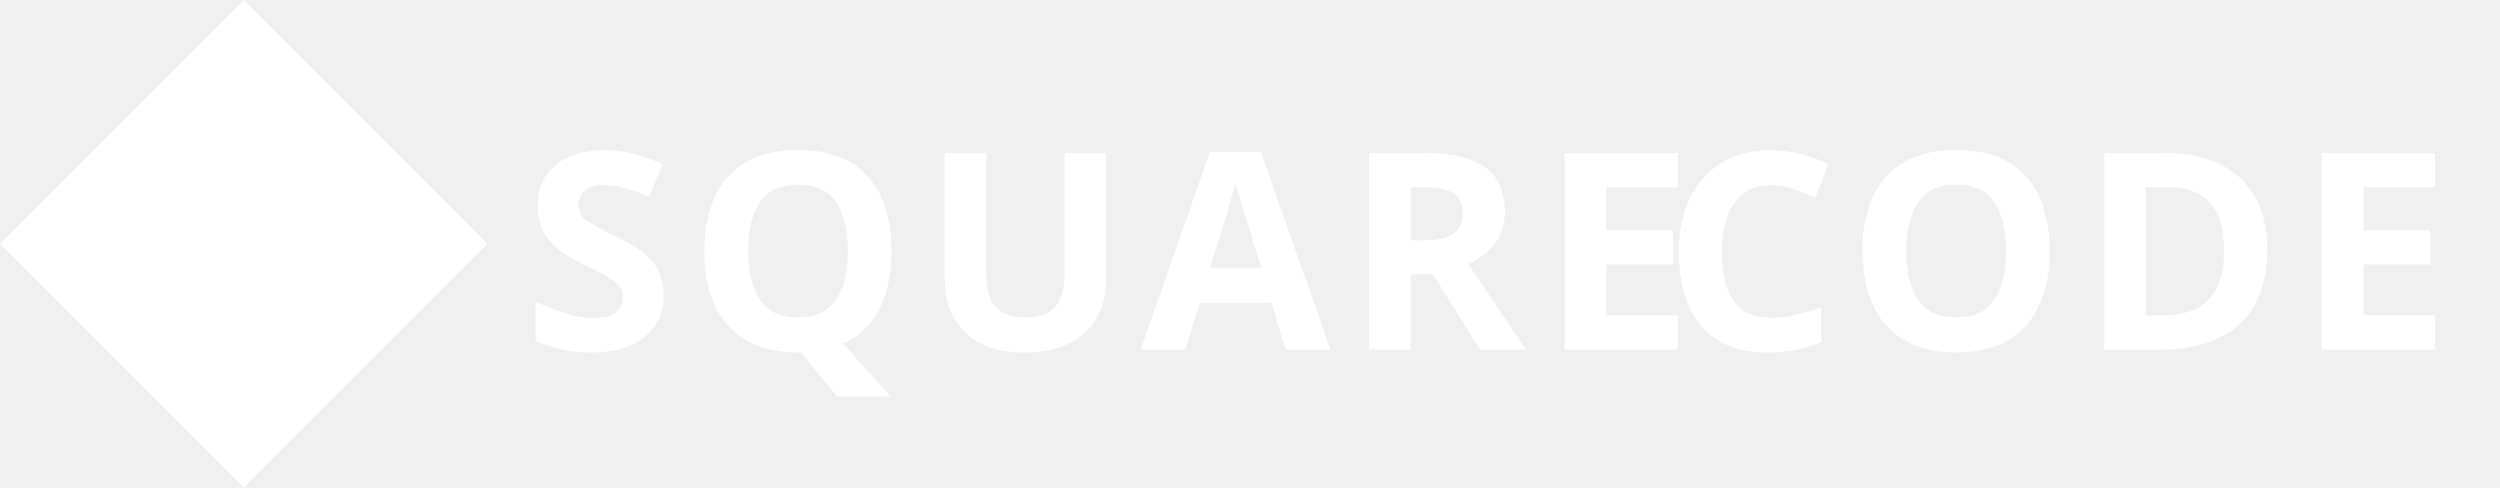
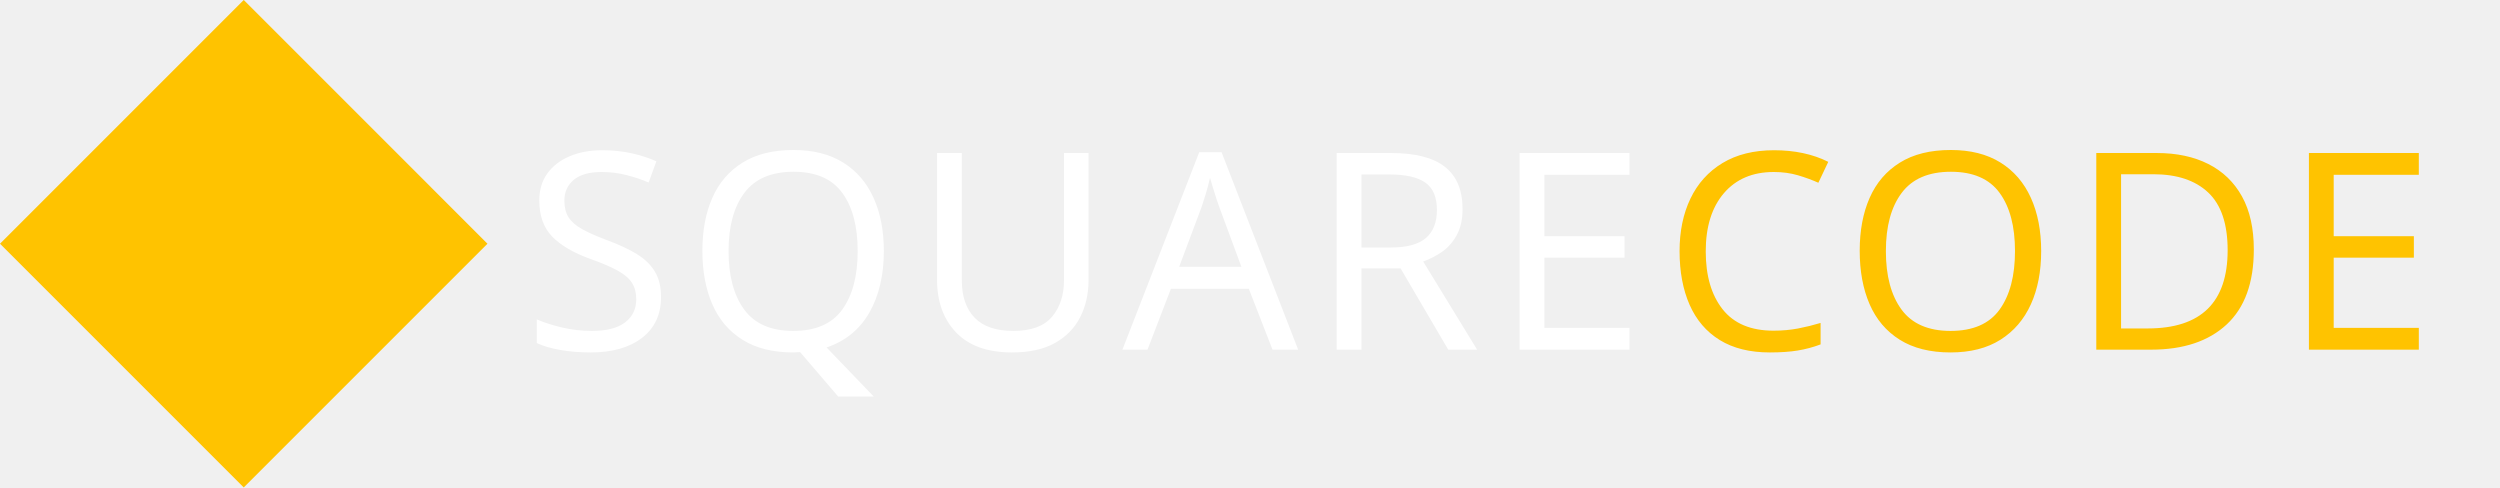
- <svg xmlns="http://www.w3.org/2000/svg" id="Layer_1" data-name="Layer 1" viewBox="0 0 646.17 126.01">
-   <defs>
-     <style>.cls-1,.cls-3{fill:#fff;}.cls-2,.cls-3{isolation:isolate;}.cls-3{font-size:71.18px;font-family:CenturyGothic-Bold, Century Gothic;font-weight:700;letter-spacing:0.05em;}</style>
-   </defs>
-   <polygon class="cls-1" points="126.01 63.01 63.01 126.01 0 63.01 63.01 0 126.01 63.01" />
-   <g class="cls-2">
-     <text class="cls-3" transform="translate(135.13 90.38)">SQUARE</text>
-     <text class="cls-3" transform="translate(429.79 90.38)">CODE</text>
+ <svg xmlns="http://www.w3.org/2000/svg" version="1.1" id="Layer_1" x="0px" y="0px" viewBox="0 0 646.2 126" style="enable-background:new 0 0 646.2 126;" xml:space="preserve">
+   <style type="text/css">
+ 	.st0{fill:#FFC300;}
+ 	.st1{fill:#FFFFFF;}
+ 	.st2{font-family:'CenturyGothic-Bold';}
+ 	.st3{font-size:71.18px;}
+ 	.st4{letter-spacing:3;}
+ </style>
+   <polygon class="st0" points="126,63 63,126 0,63 63,0 " />
+   <g>
+     <text transform="matrix(1 0 0 1 135.13 90.38)" class="st1 st2 st3 st4">SQUARE</text>
+     <text transform="matrix(1 0 0 1 429.79 90.38)" class="st0 st2 st3 st4">CODE</text>
  </g>
</svg>
